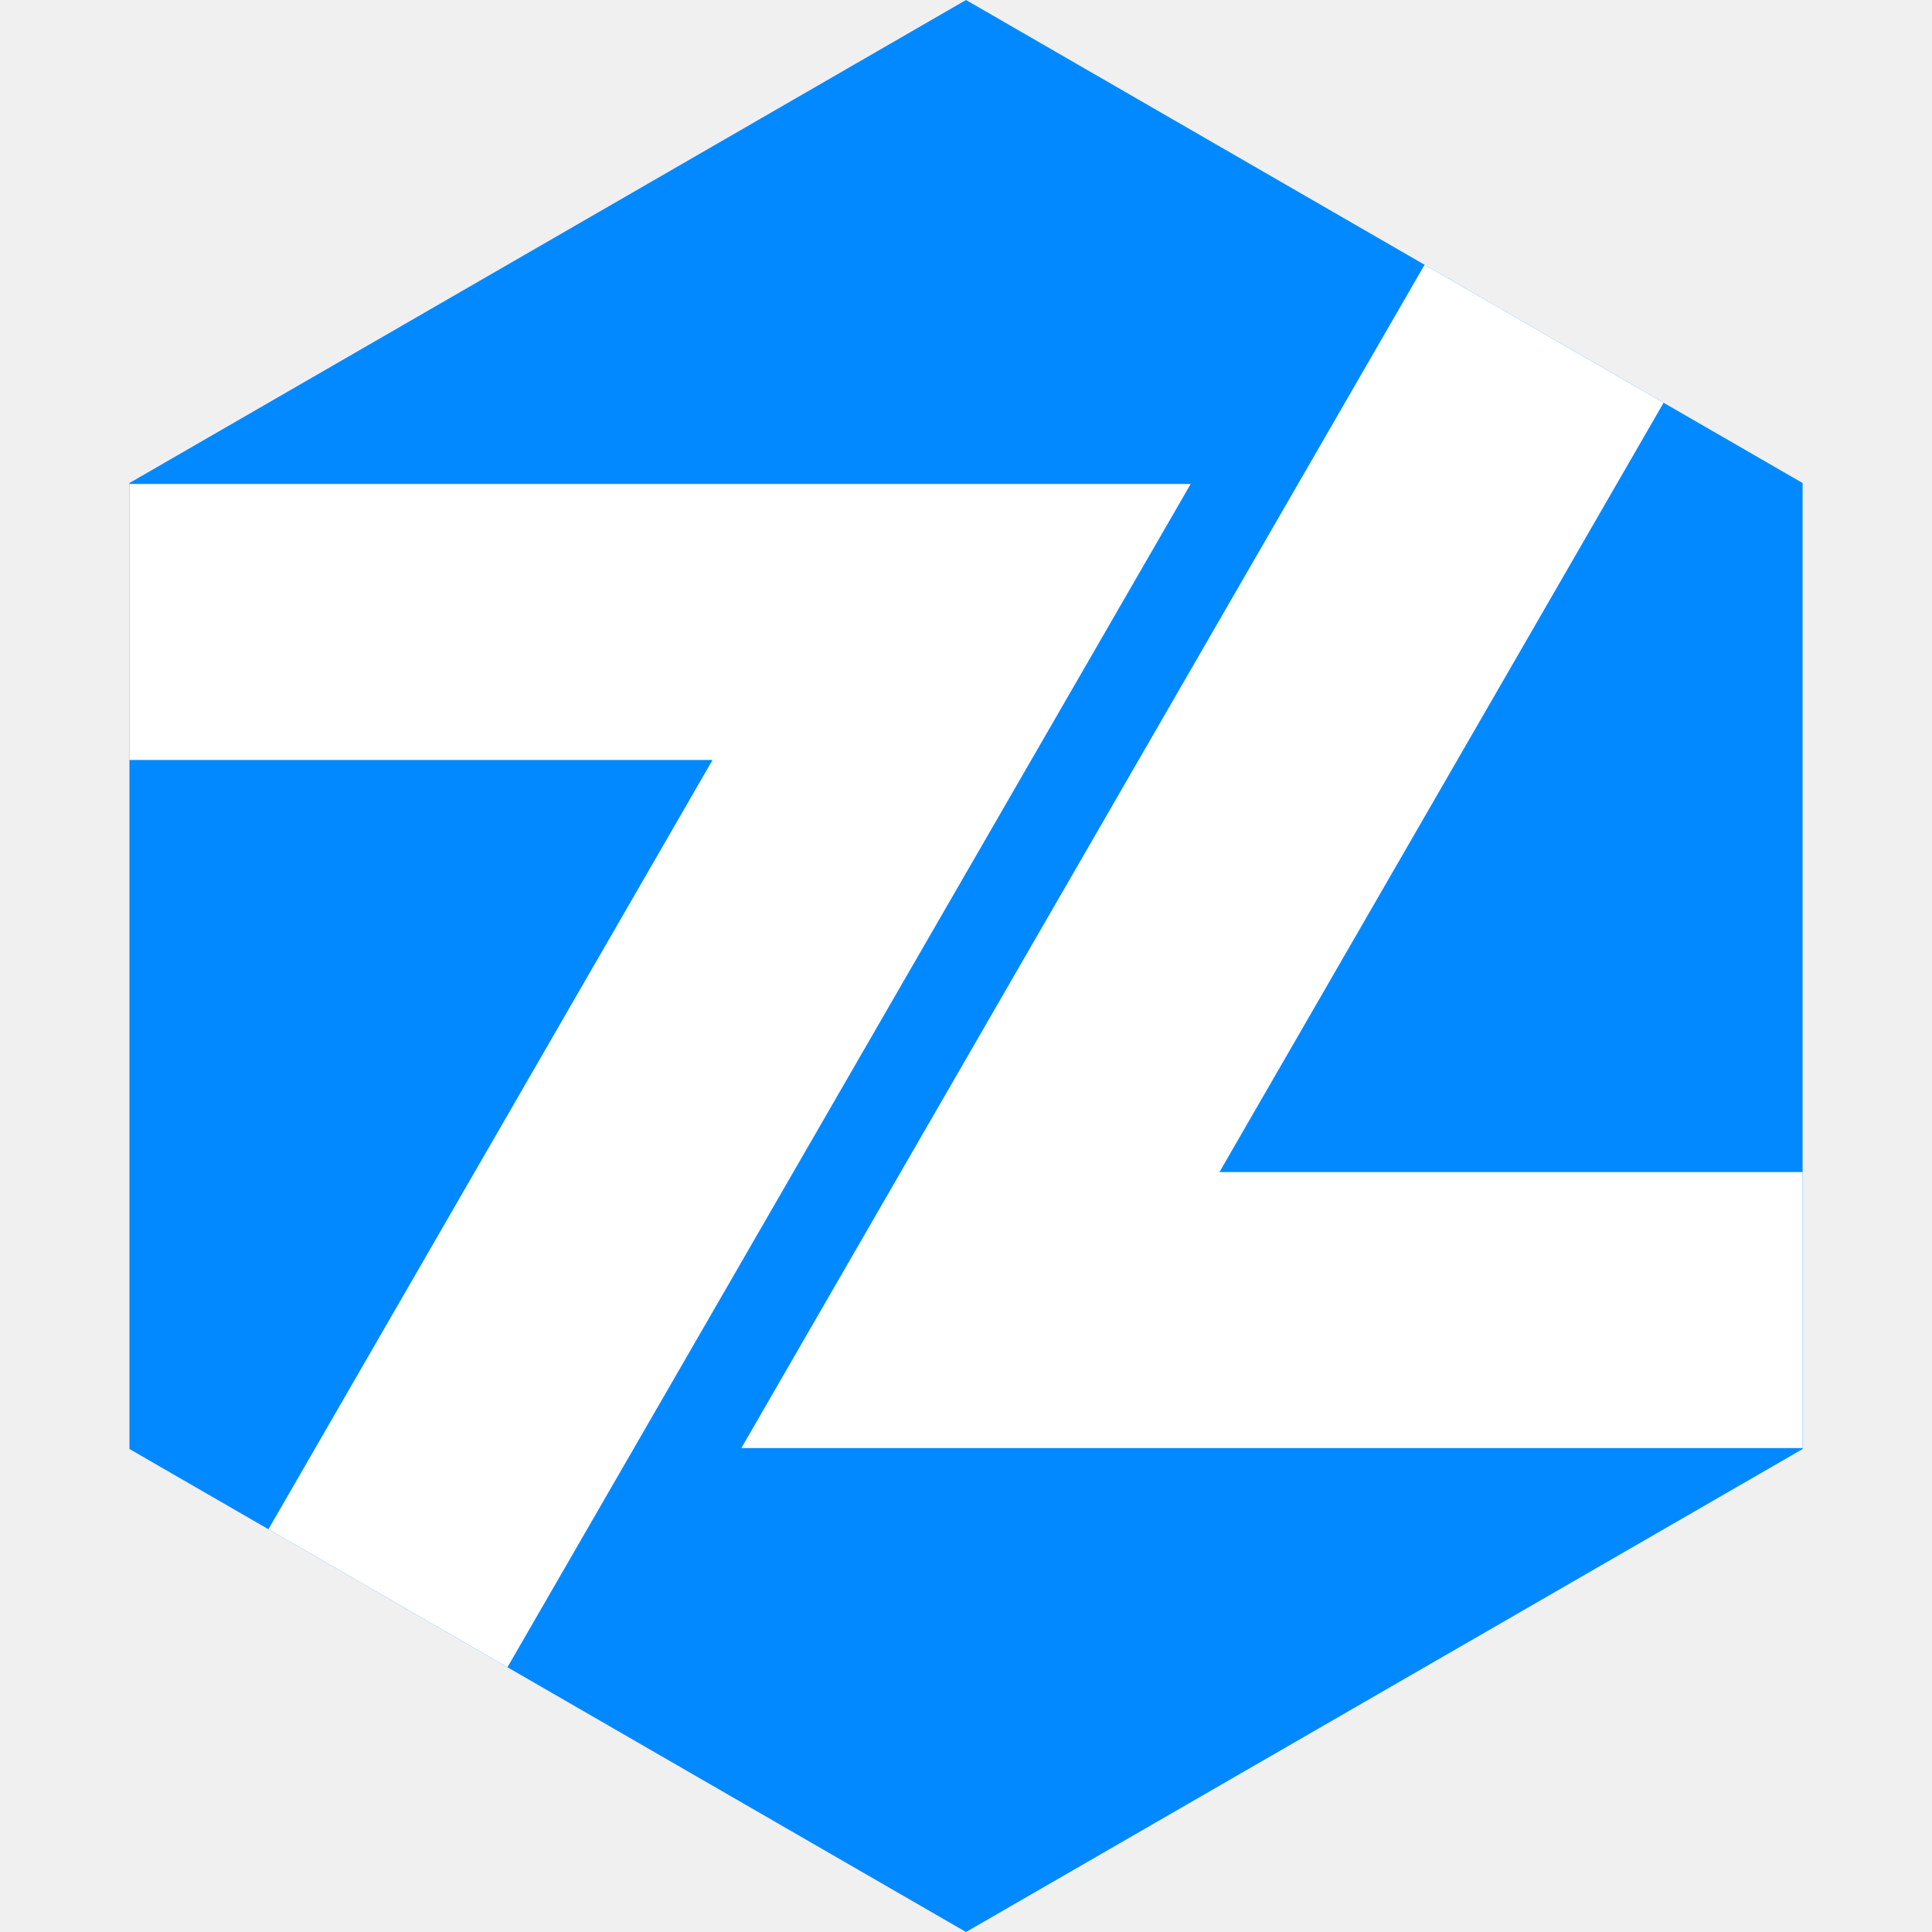
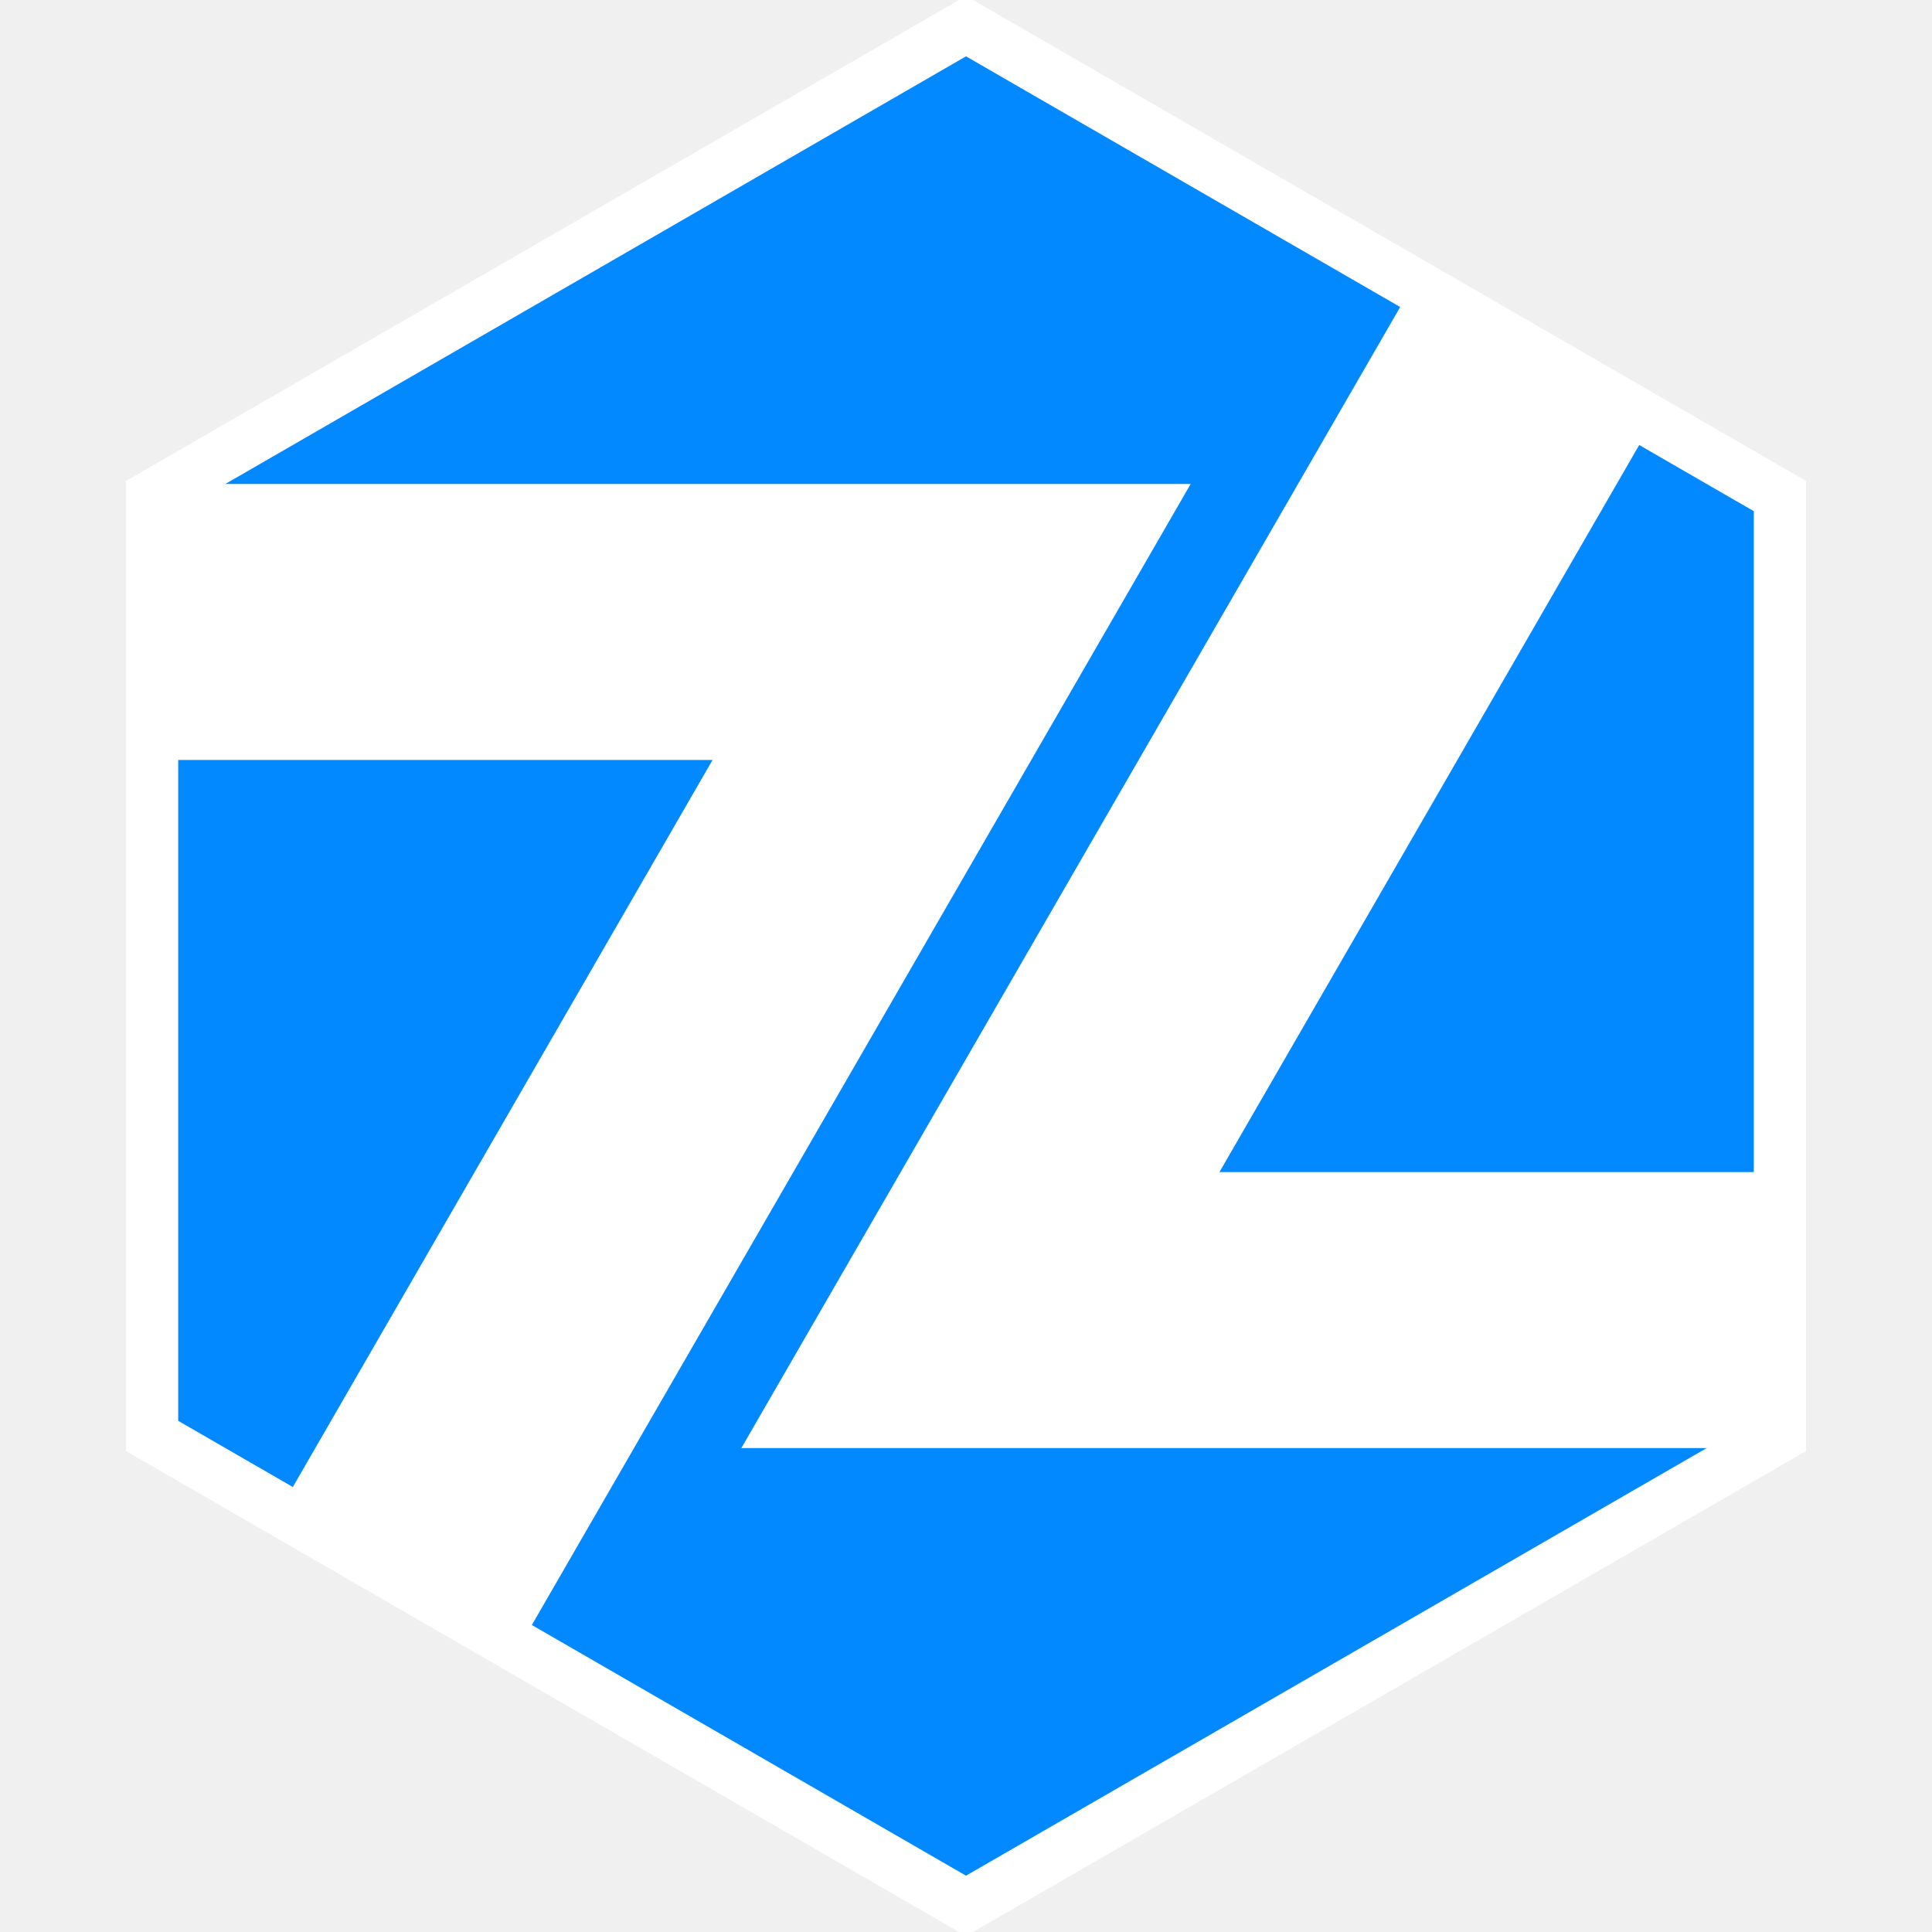
<svg xmlns="http://www.w3.org/2000/svg" width="210" height="210" viewBox="0 0 55.562 55.562" version="1.1" id="svg1">
  <defs id="defs1">
    <filter id="mask-powermask-path-effect16_inverse" style="color-interpolation-filters:sRGB" height="100" width="100" x="-50" y="-50">
      <feColorMatrix id="mask-powermask-path-effect16_primitive1" values="1" type="saturate" result="fbSourceGraphic" />
      <feColorMatrix id="mask-powermask-path-effect16_primitive2" values="-1 0 0 0 1 0 -1 0 0 1 0 0 -1 0 1 0 0 0 1 0 " in="fbSourceGraphic" />
    </filter>
    <clipPath clipPathUnits="userSpaceOnUse" id="clipPath16">
      <path style="fill:#0389ff;fill-opacity:1;stroke:none;stroke-width:0.265;stroke-opacity:1" id="path16" d="M 9.77,19.002 27.717,8.64 45.664,19.002 l 0,20.724 L 27.717,50.087 9.77,39.725 Z" transform="matrix(1.340551,0,0,1.340551,-10.25187,-11.58262)" />
    </clipPath>
+     <filter id="mask-powermask-path-effect1_inverse" style="color-interpolation-filters:sRGB" height="100" width="100" x="-50" y="-50">
+       <feColorMatrix id="mask-powermask-path-effect1_primitive1" values="1" type="saturate" result="fbSourceGraphic" />
+       <feColorMatrix id="mask-powermask-path-effect1_primitive2" values="-1 0 0 0 1 0 -1 0 0 1 0 0 -1 0 1 0 0 0 1 0 " in="fbSourceGraphic" />
+     </filter>
+     <clipPath clipPathUnits="userSpaceOnUse" id="clipPath1">
+       <path style="fill:#0389ff;fill-opacity:1;stroke:none;stroke-width:0.265;stroke-opacity:1" id="path1" d="M 9.77,19.002 27.717,8.64 45.664,19.002 l 0,20.724 L 27.717,50.087 9.77,39.725 Z" />
+     </clipPath>
  </defs>
  <g id="layer1">
-     <path style="fill:#000000;fill-opacity:1;stroke:none;stroke-width:0.265" d="M 69.462,105.625 39.024,14.049" id="path3" />
+     <path style="display:inline;fill:#000000;fill-opacity:1;stroke:none;stroke-width:0.265" d="M 69.462,105.625 39.024,14.049" id="path3" />
    <path style="fill:#0389ff;fill-opacity:1;stroke:none;stroke-width:0.265;stroke-opacity:1" id="path8" d="M 9.77,19.002 27.717,8.64 45.664,19.002 l 0,20.724 L 27.717,50.087 9.77,39.725 Z" transform="matrix(1.340551,0,0,1.340551,-9.37483,-11.58212)" />
    <g id="g9-8" transform="translate(0.877037,4.9829743e-4)" clip-path="url(#clipPath16)" style="fill:#ffffff;fill-opacity:1">
      <path style="color:#000000;fill:#ffffff;-inkscape-stroke:none;fill-opacity:1" d="m -6.568,13.918 v 7.938 H 19.615 L 2.361,51.742 9.234,55.711 33.365,13.918 Z" id="path9-1" />
      <path style="color:#000000;fill:#ffffff;-inkscape-stroke:none;fill-opacity:1" d="M 44.574,-0.148 20.443,41.645 h 39.934 v -7.938 H 34.193 L 51.447,3.82 Z" id="path9-9-0" />
    </g>
+     <path style="fill:none;fill-opacity:1;stroke:#ffffff;stroke-width:2.233;stroke-dasharray:none;stroke-opacity:1" id="path8-5-8" d="M 9.77,19.002 27.717,8.64 45.664,19.002 l 0,20.724 L 27.717,50.087 9.77,39.725 Z" transform="matrix(1.346136,0,0,1.346136,-9.529621,-11.74611)" clip-path="url(#clipPath1)" />
  </g>
</svg>
